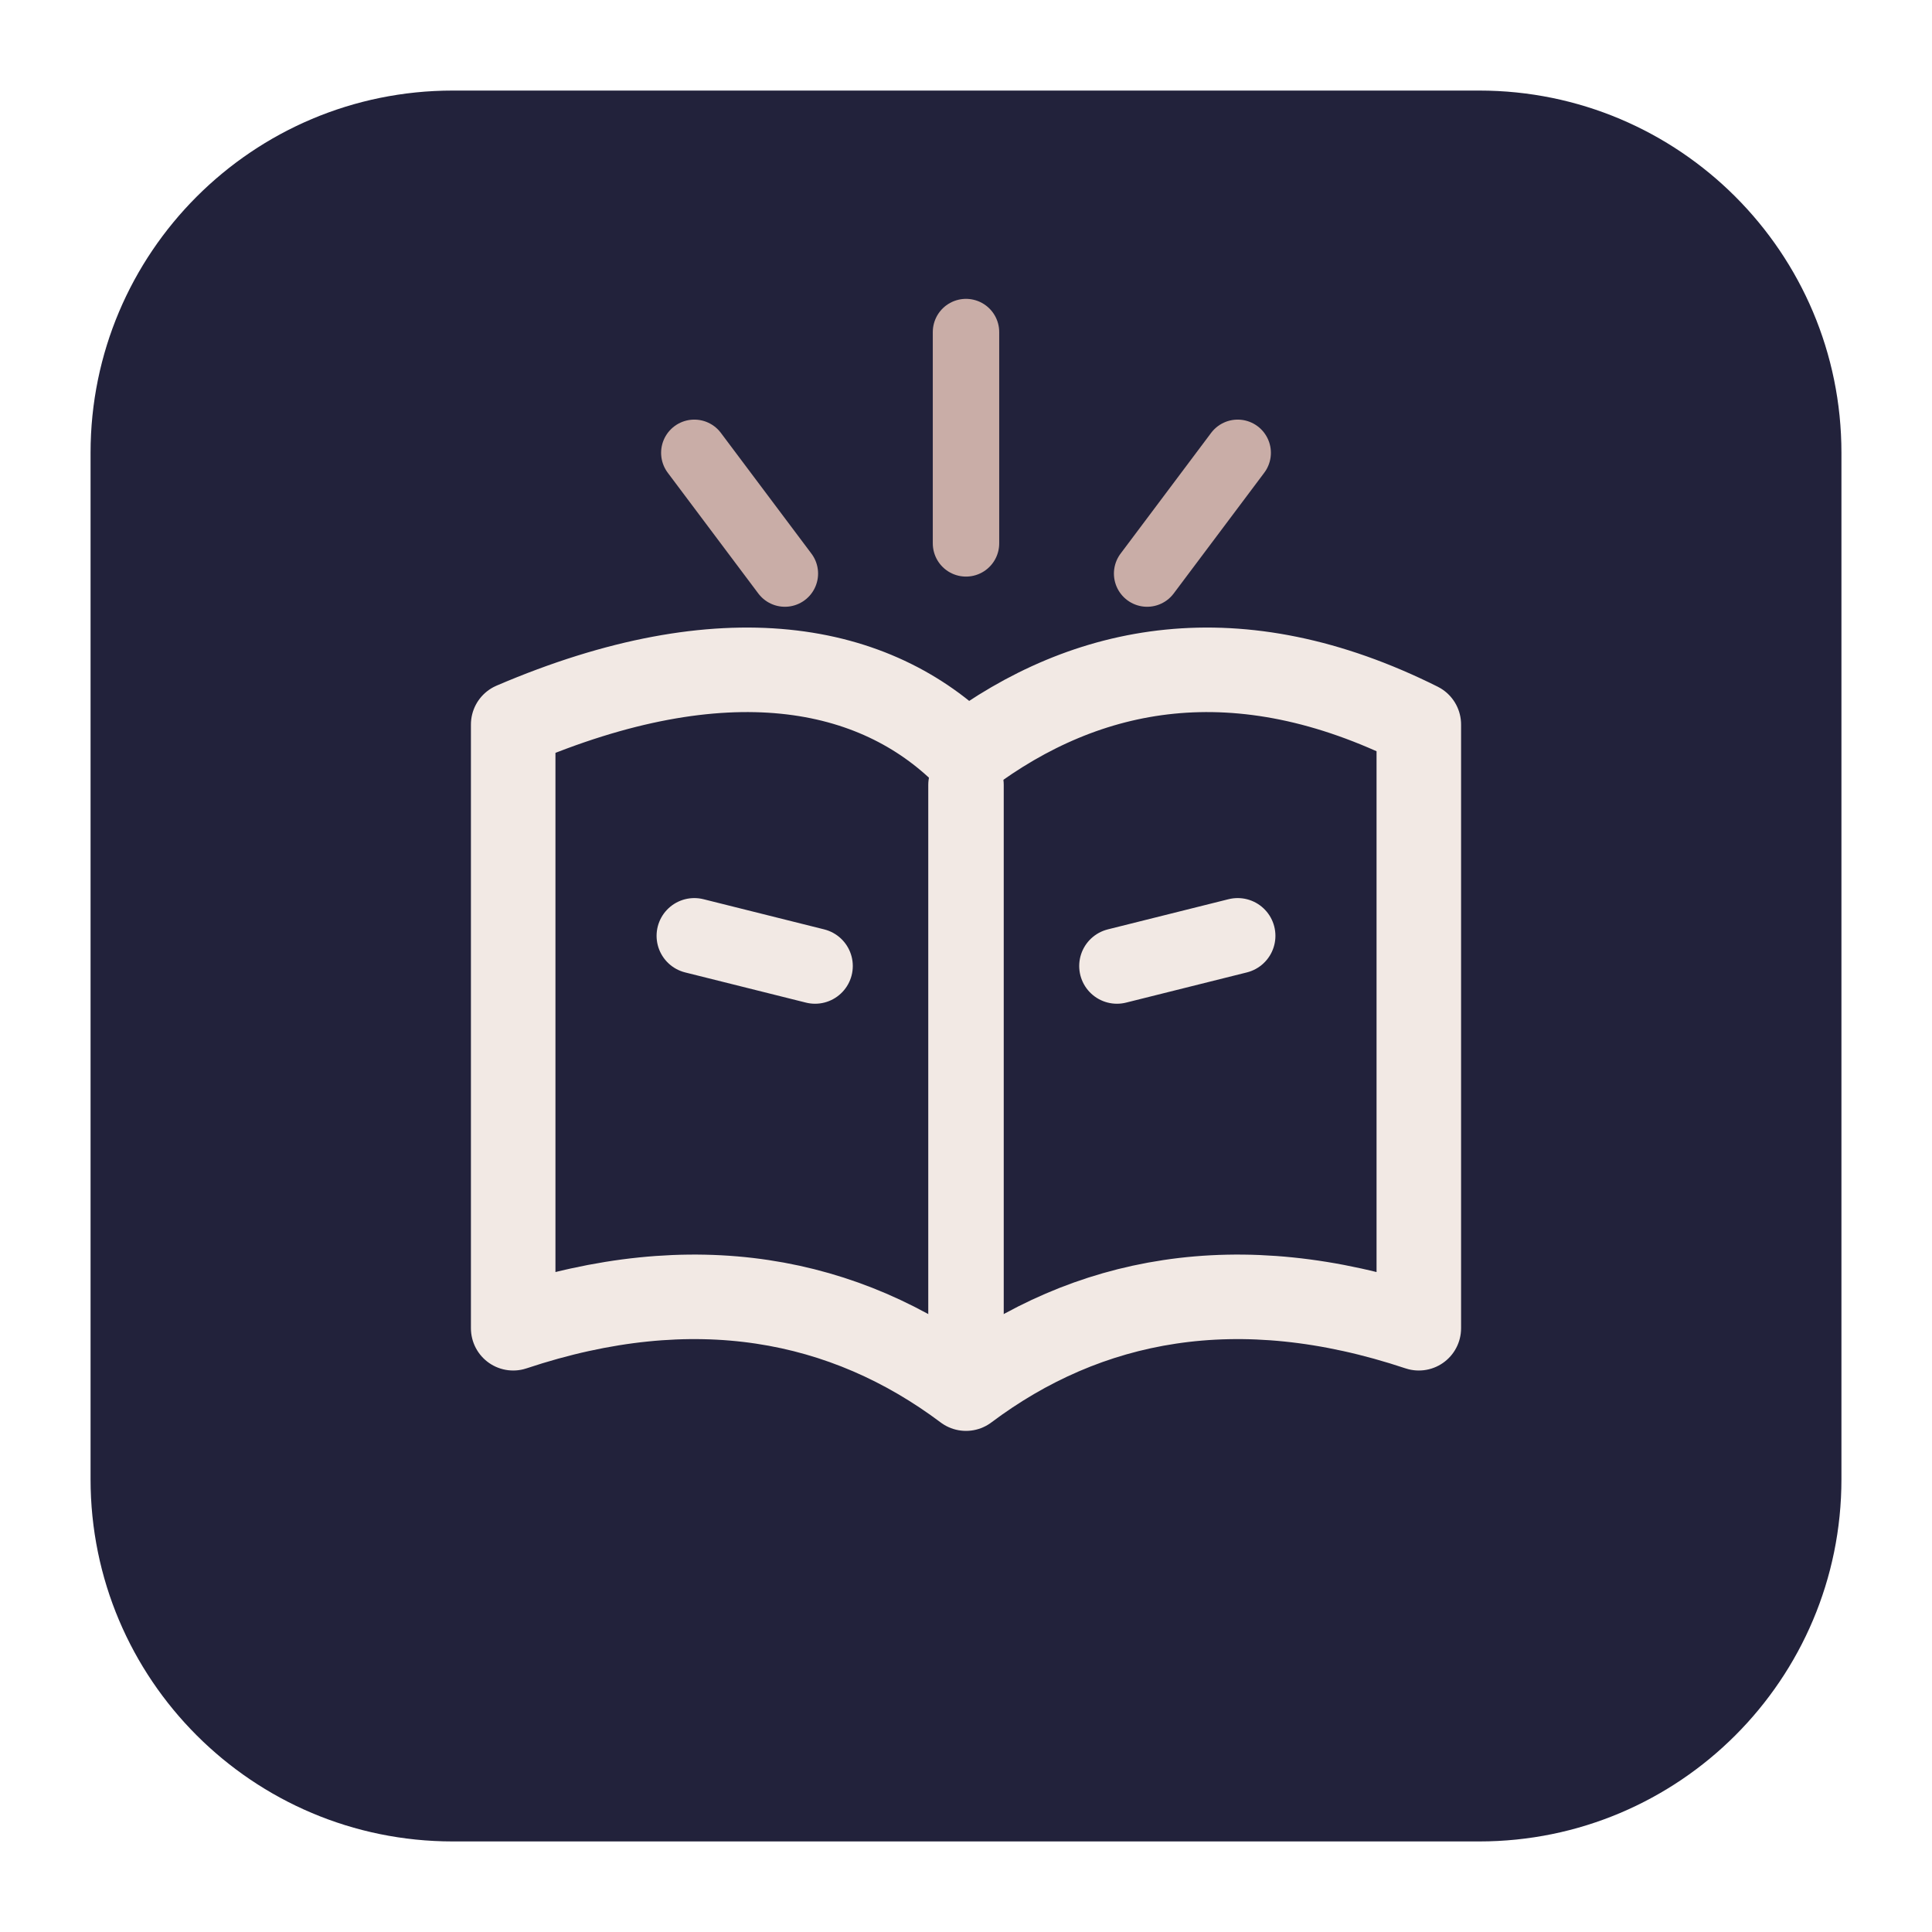
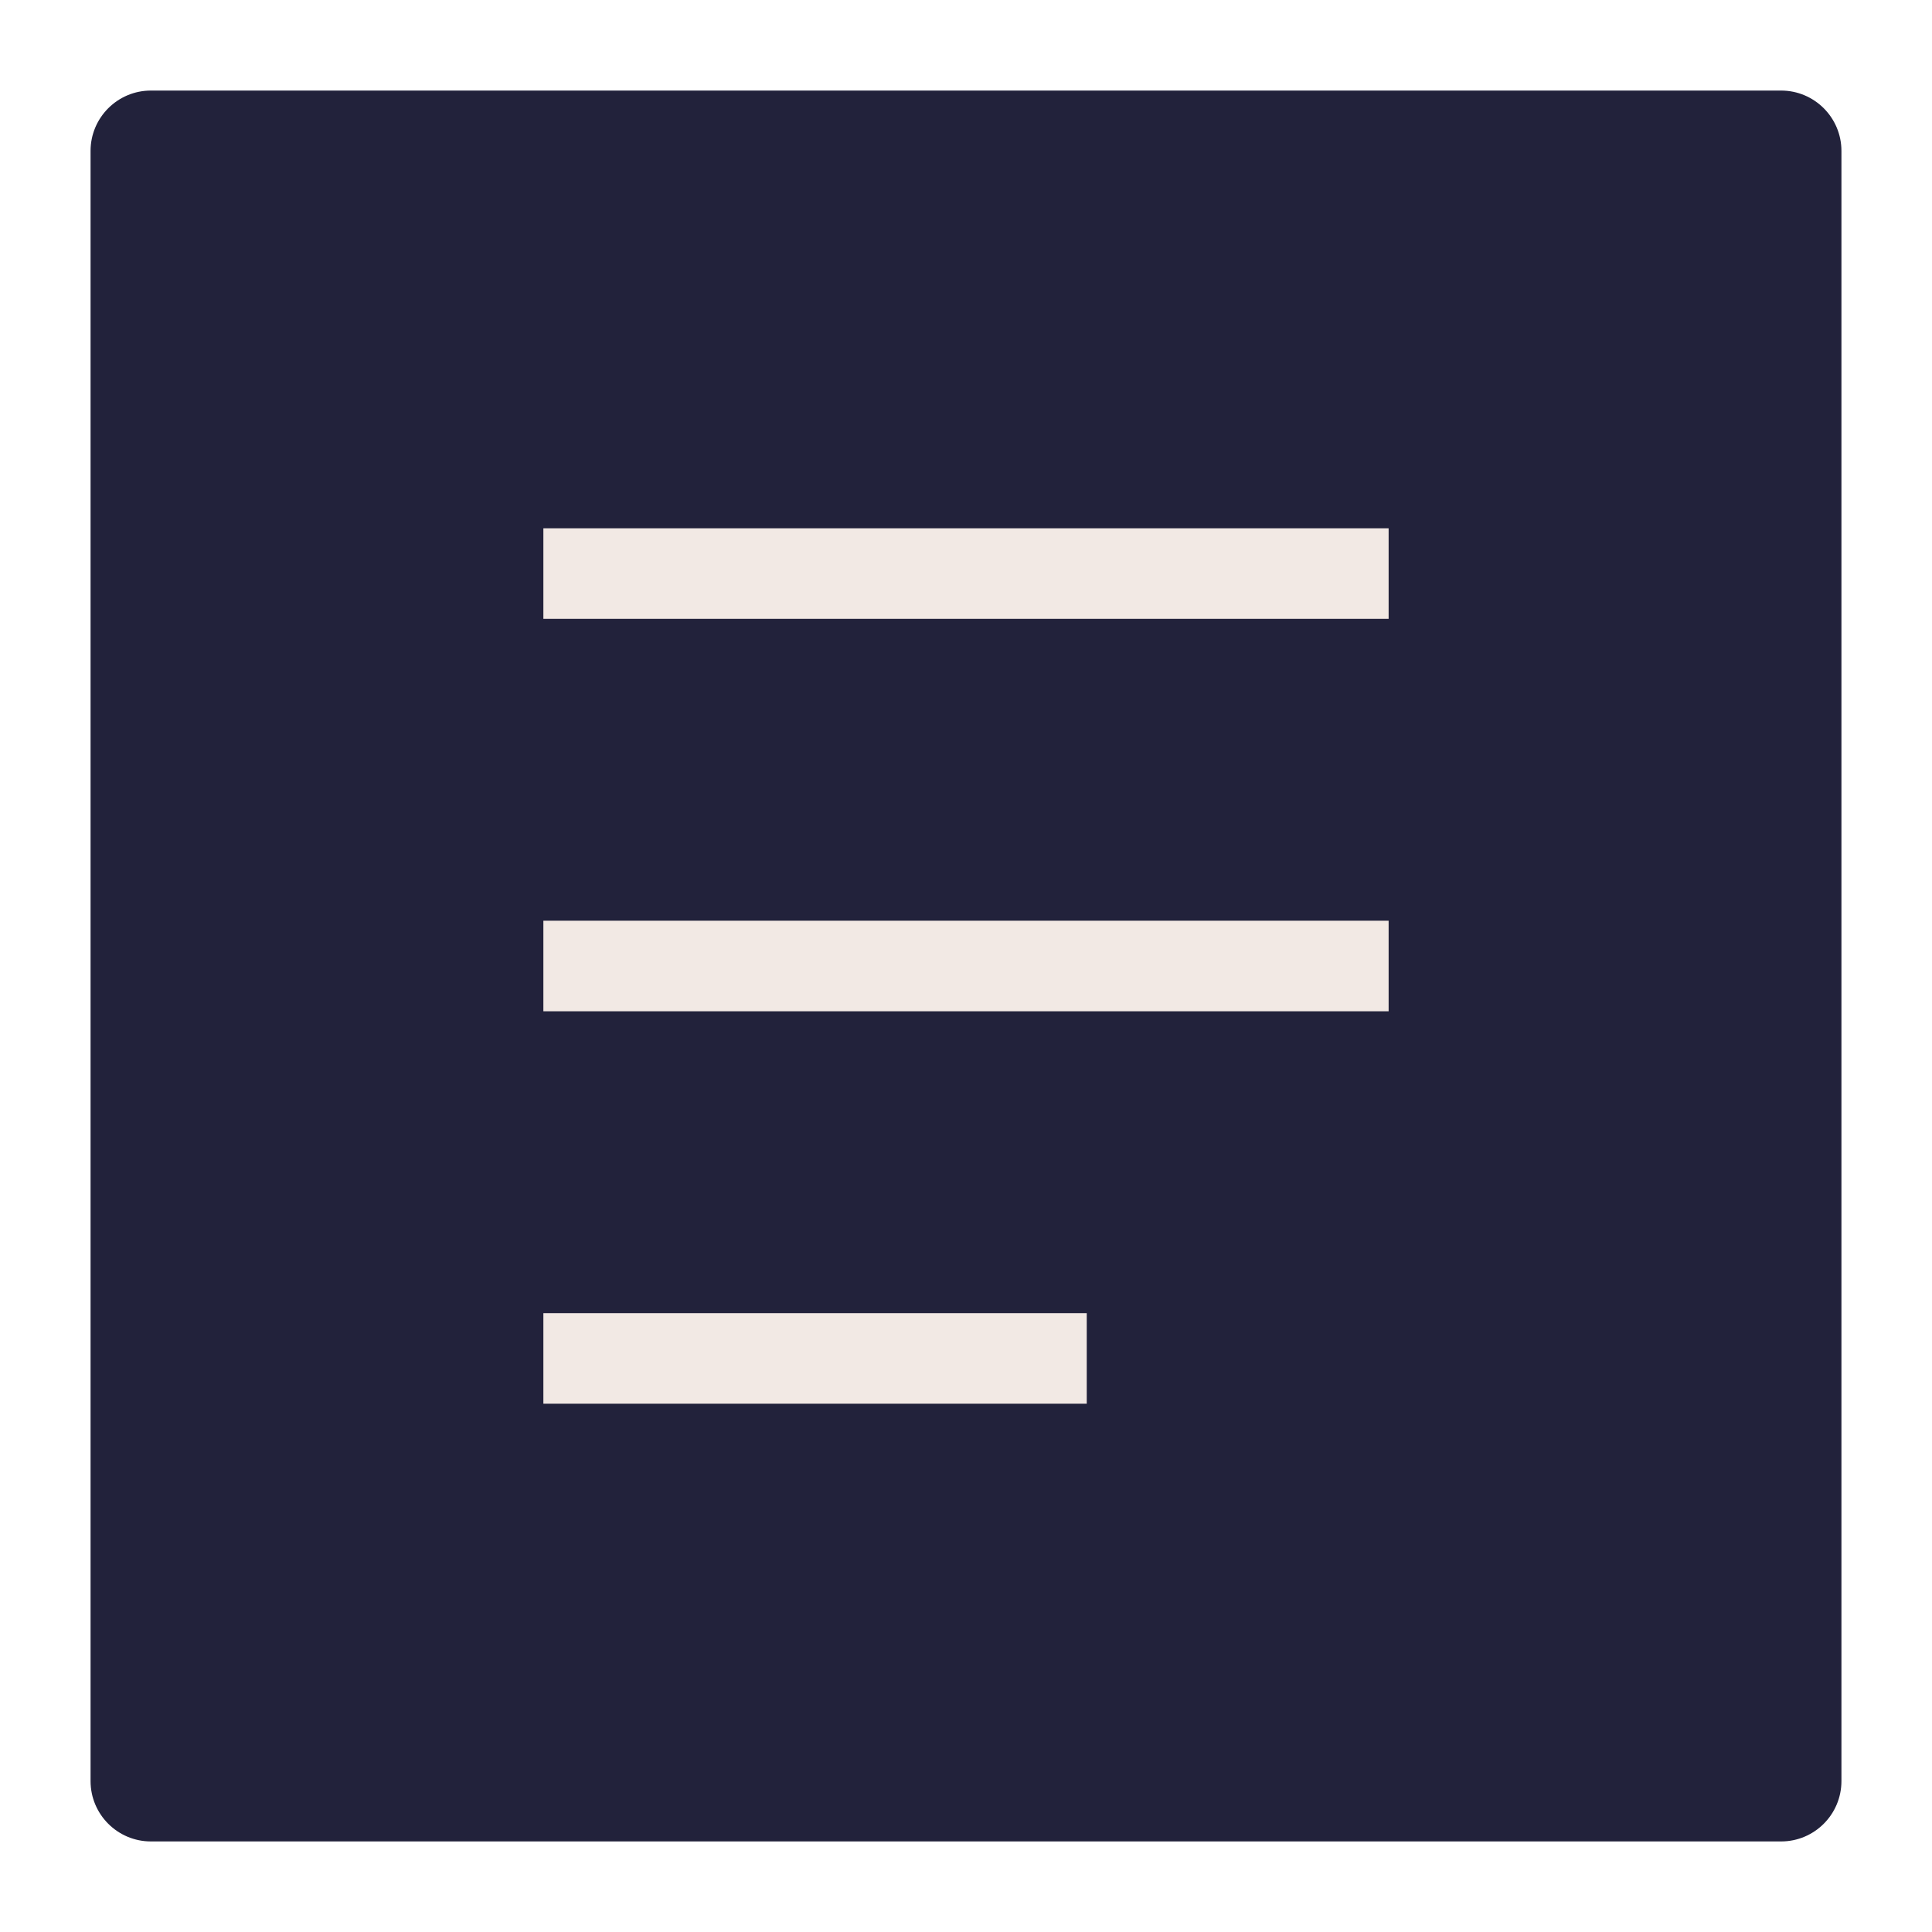
<svg xmlns="http://www.w3.org/2000/svg" viewBox="0 0 64 64" fill="none">
-   <rect x="3" y="3" width="58" height="58" rx="12" fill="#22223b" />
-   <path d="M17 24c7-3 12-2 15 1 4-3 9-4 15-1v20c-6-2-11-1-15 2-4-3-9-4-15-2V24Z" stroke="#f2e9e4" stroke-width="2.8" stroke-linejoin="round" />
-   <path d="M32 26v19m-9-14 4 1m10 0 4-1" stroke="#f2e9e4" stroke-width="2.5" stroke-linecap="round" />
-   <path d="M32 11v7m-9-3 3 4m15-4-3 4" stroke="#c9ada7" stroke-width="2.2" stroke-linecap="round" />
+   <rect x="3" y="3" width="58" height="58" rx="2" fill="#22223b" />
+   <path d="M18 19h28M18 32h28M18 45h18" stroke="#f2e9e4" stroke-width="3" />
</svg>
